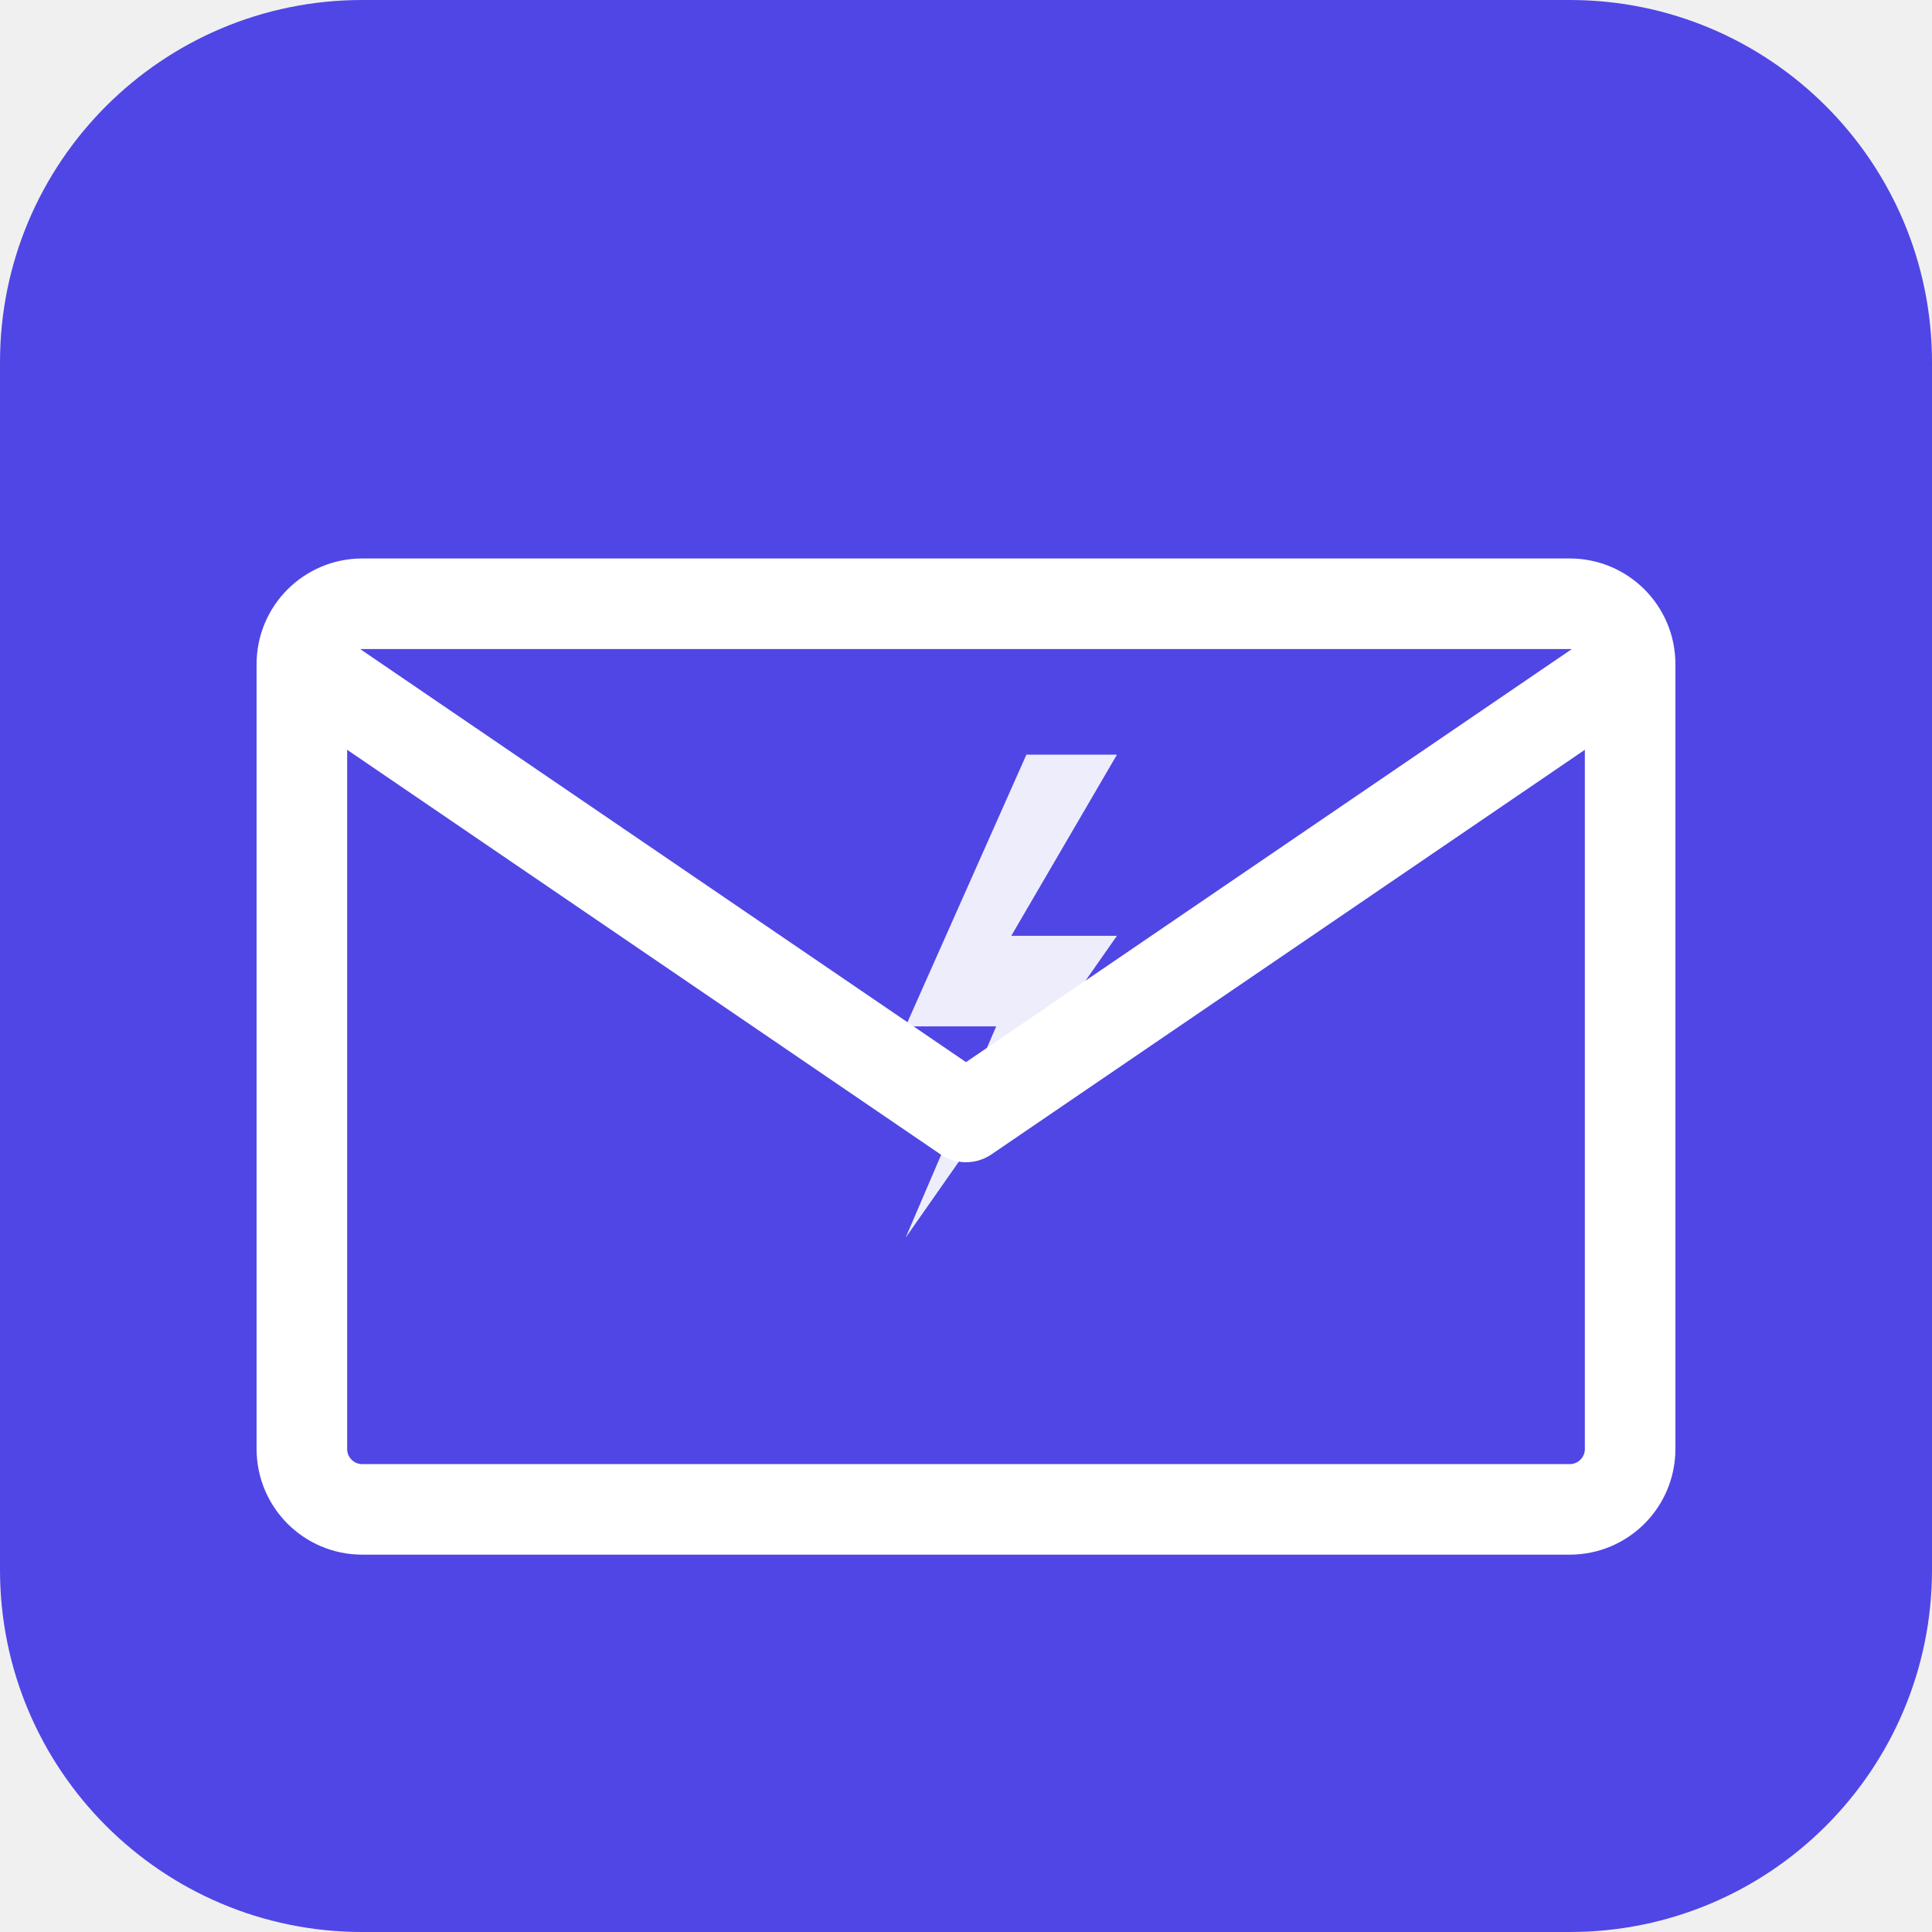
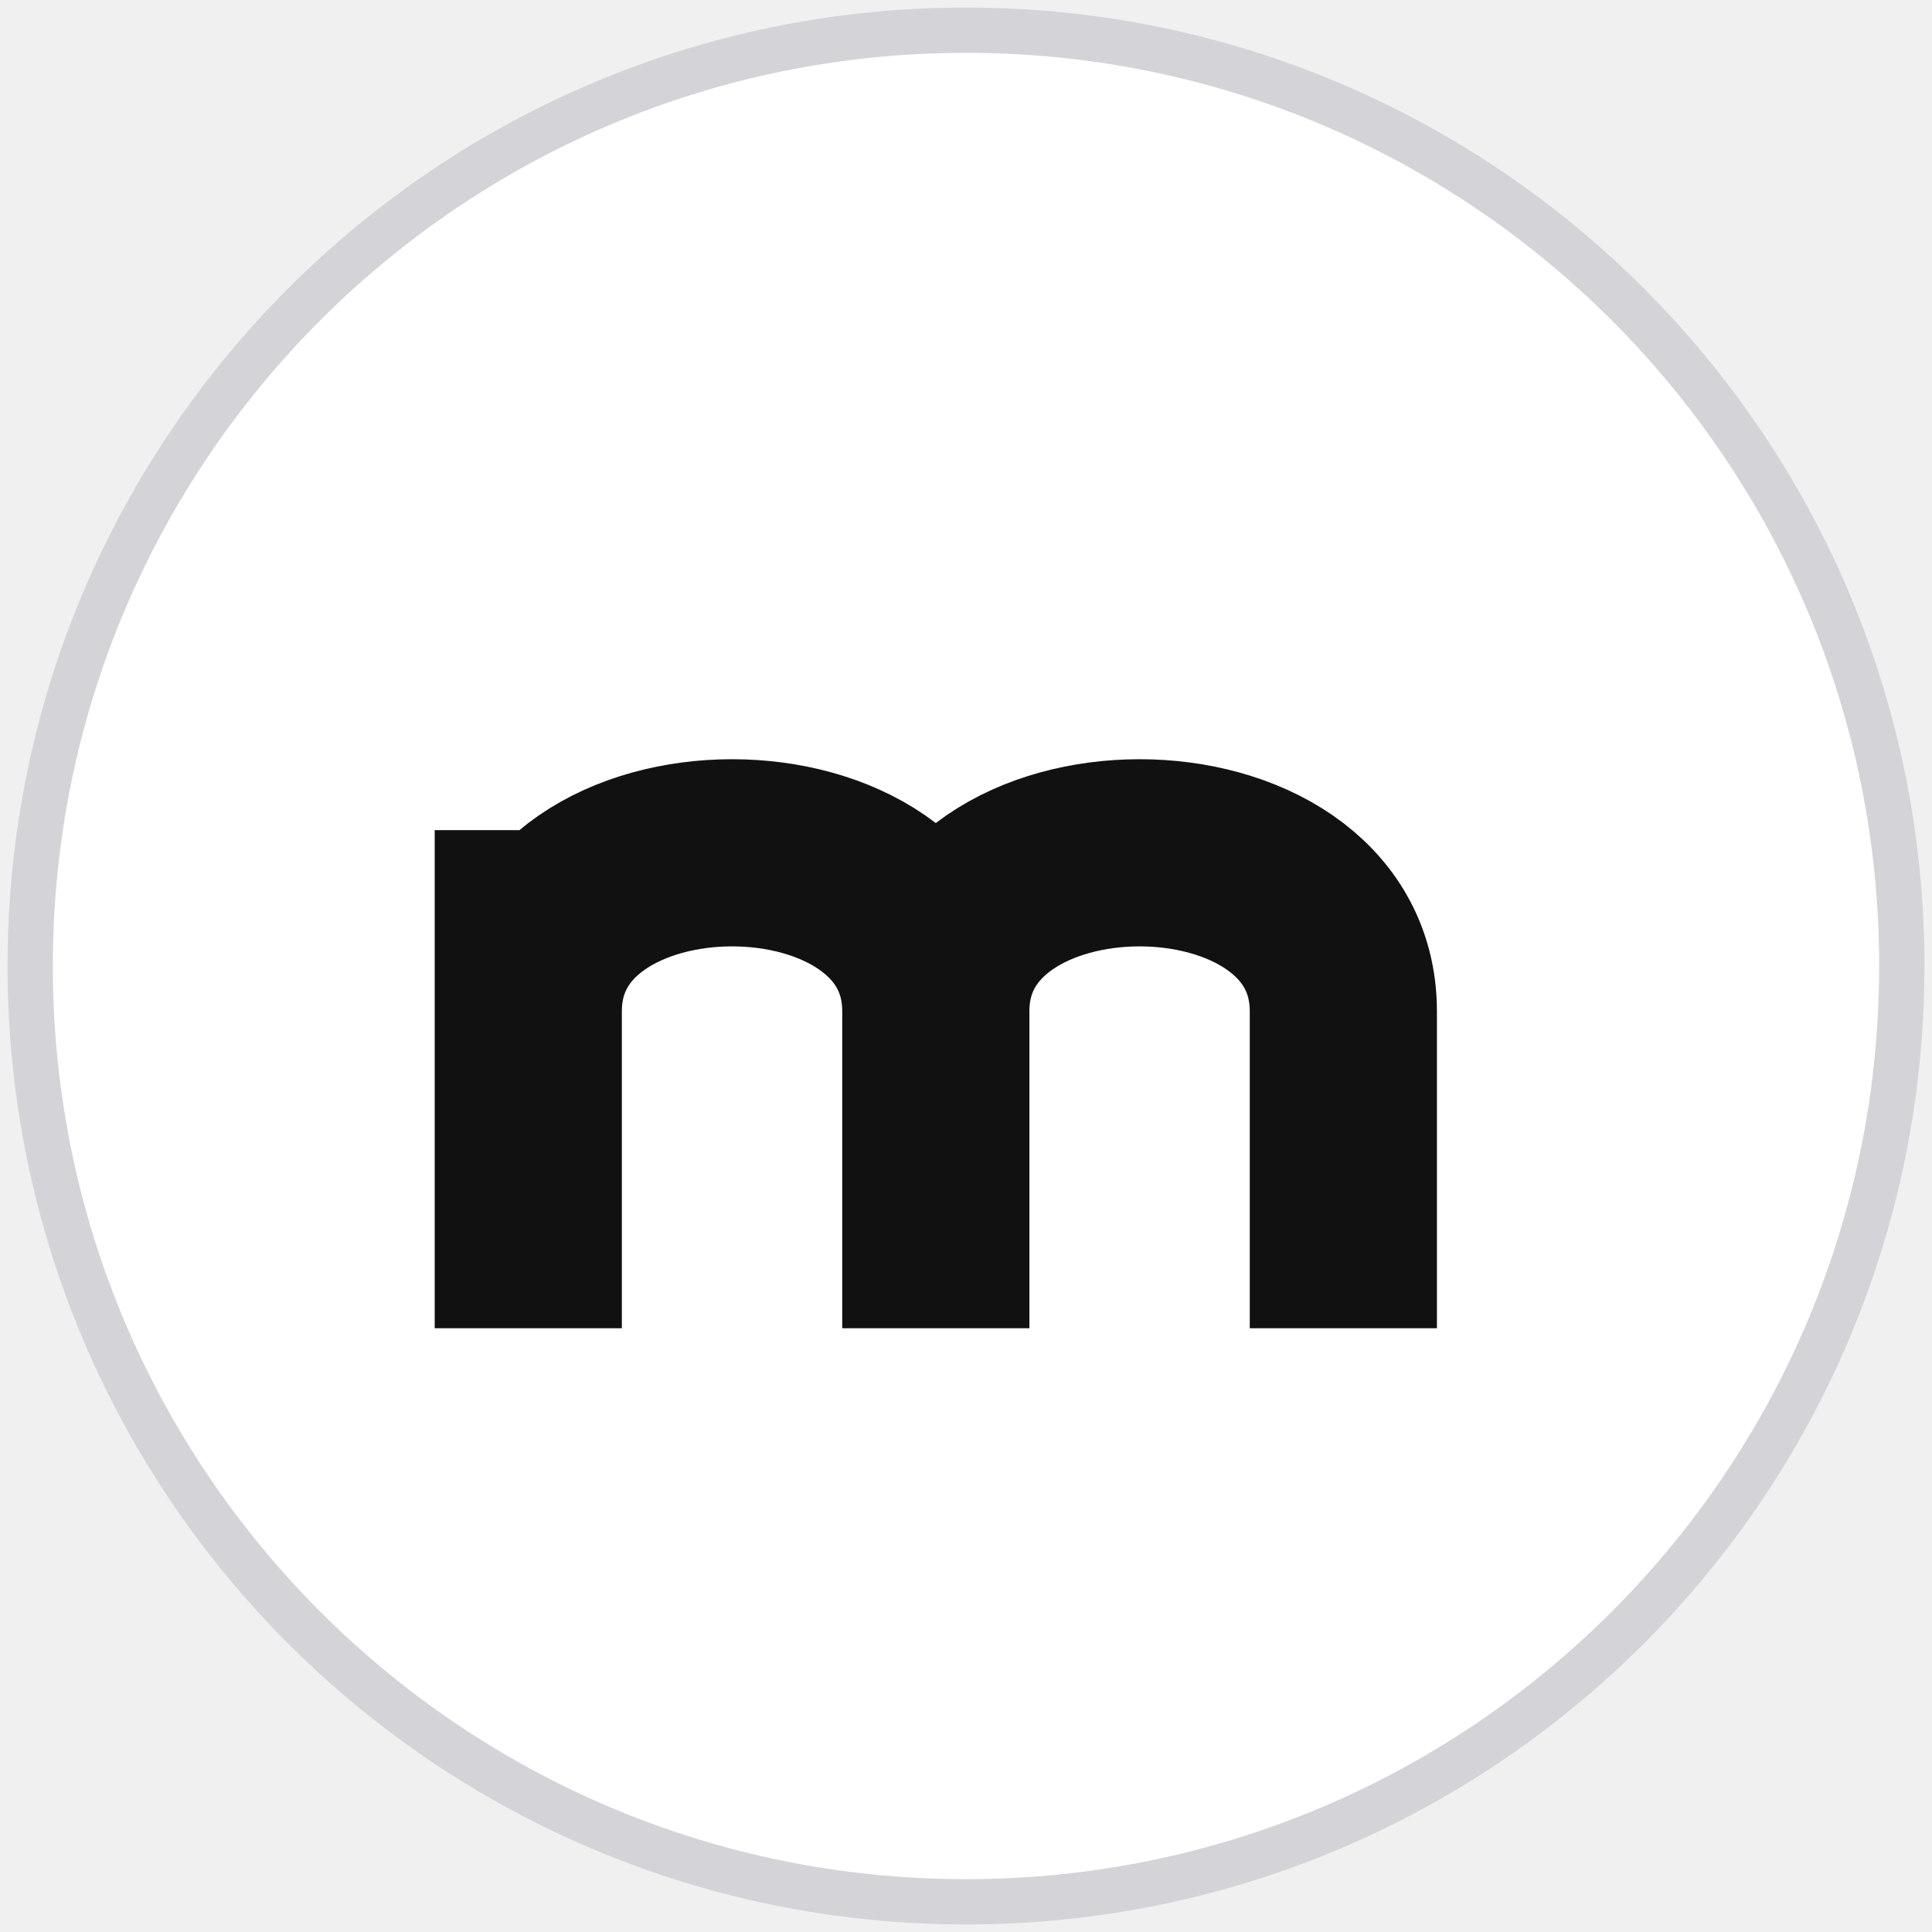
- <svg xmlns="http://www.w3.org/2000/svg" viewBox="0 0 512 512">
-   <rect width="512" height="512" rx="96" fill="#4f46e5" />
-   <rect x="80" y="160" width="352" height="240" rx="16" fill="none" stroke="white" stroke-width="24" />
-   <polyline points="80,176 256,296 432,176" fill="none" stroke="white" stroke-width="24" stroke-linejoin="round" />
-   <polygon points="272,200 240,272 264,272 240,328 296,248 268,248 296,200" fill="white" opacity="0.9" />
+ <svg xmlns="http://www.w3.org/2000/svg" viewBox="0 0 64 64">
+   <circle cx="32" cy="32" r="31" fill="#ffffff" stroke="#d4d4d8" stroke-width="1.5" />
+   <path d="M17.5 44 V27.5 M17.5 33.5 C17.5 26.5 31 26.5 31 33.5 V44 M31 33.5 C31 26.5 44.5 26.5 44.5 33.5 V44" fill="none" stroke="#111111" stroke-width="6.2" stroke-linejoin="round" stroke-linecap="butt" />
</svg>
